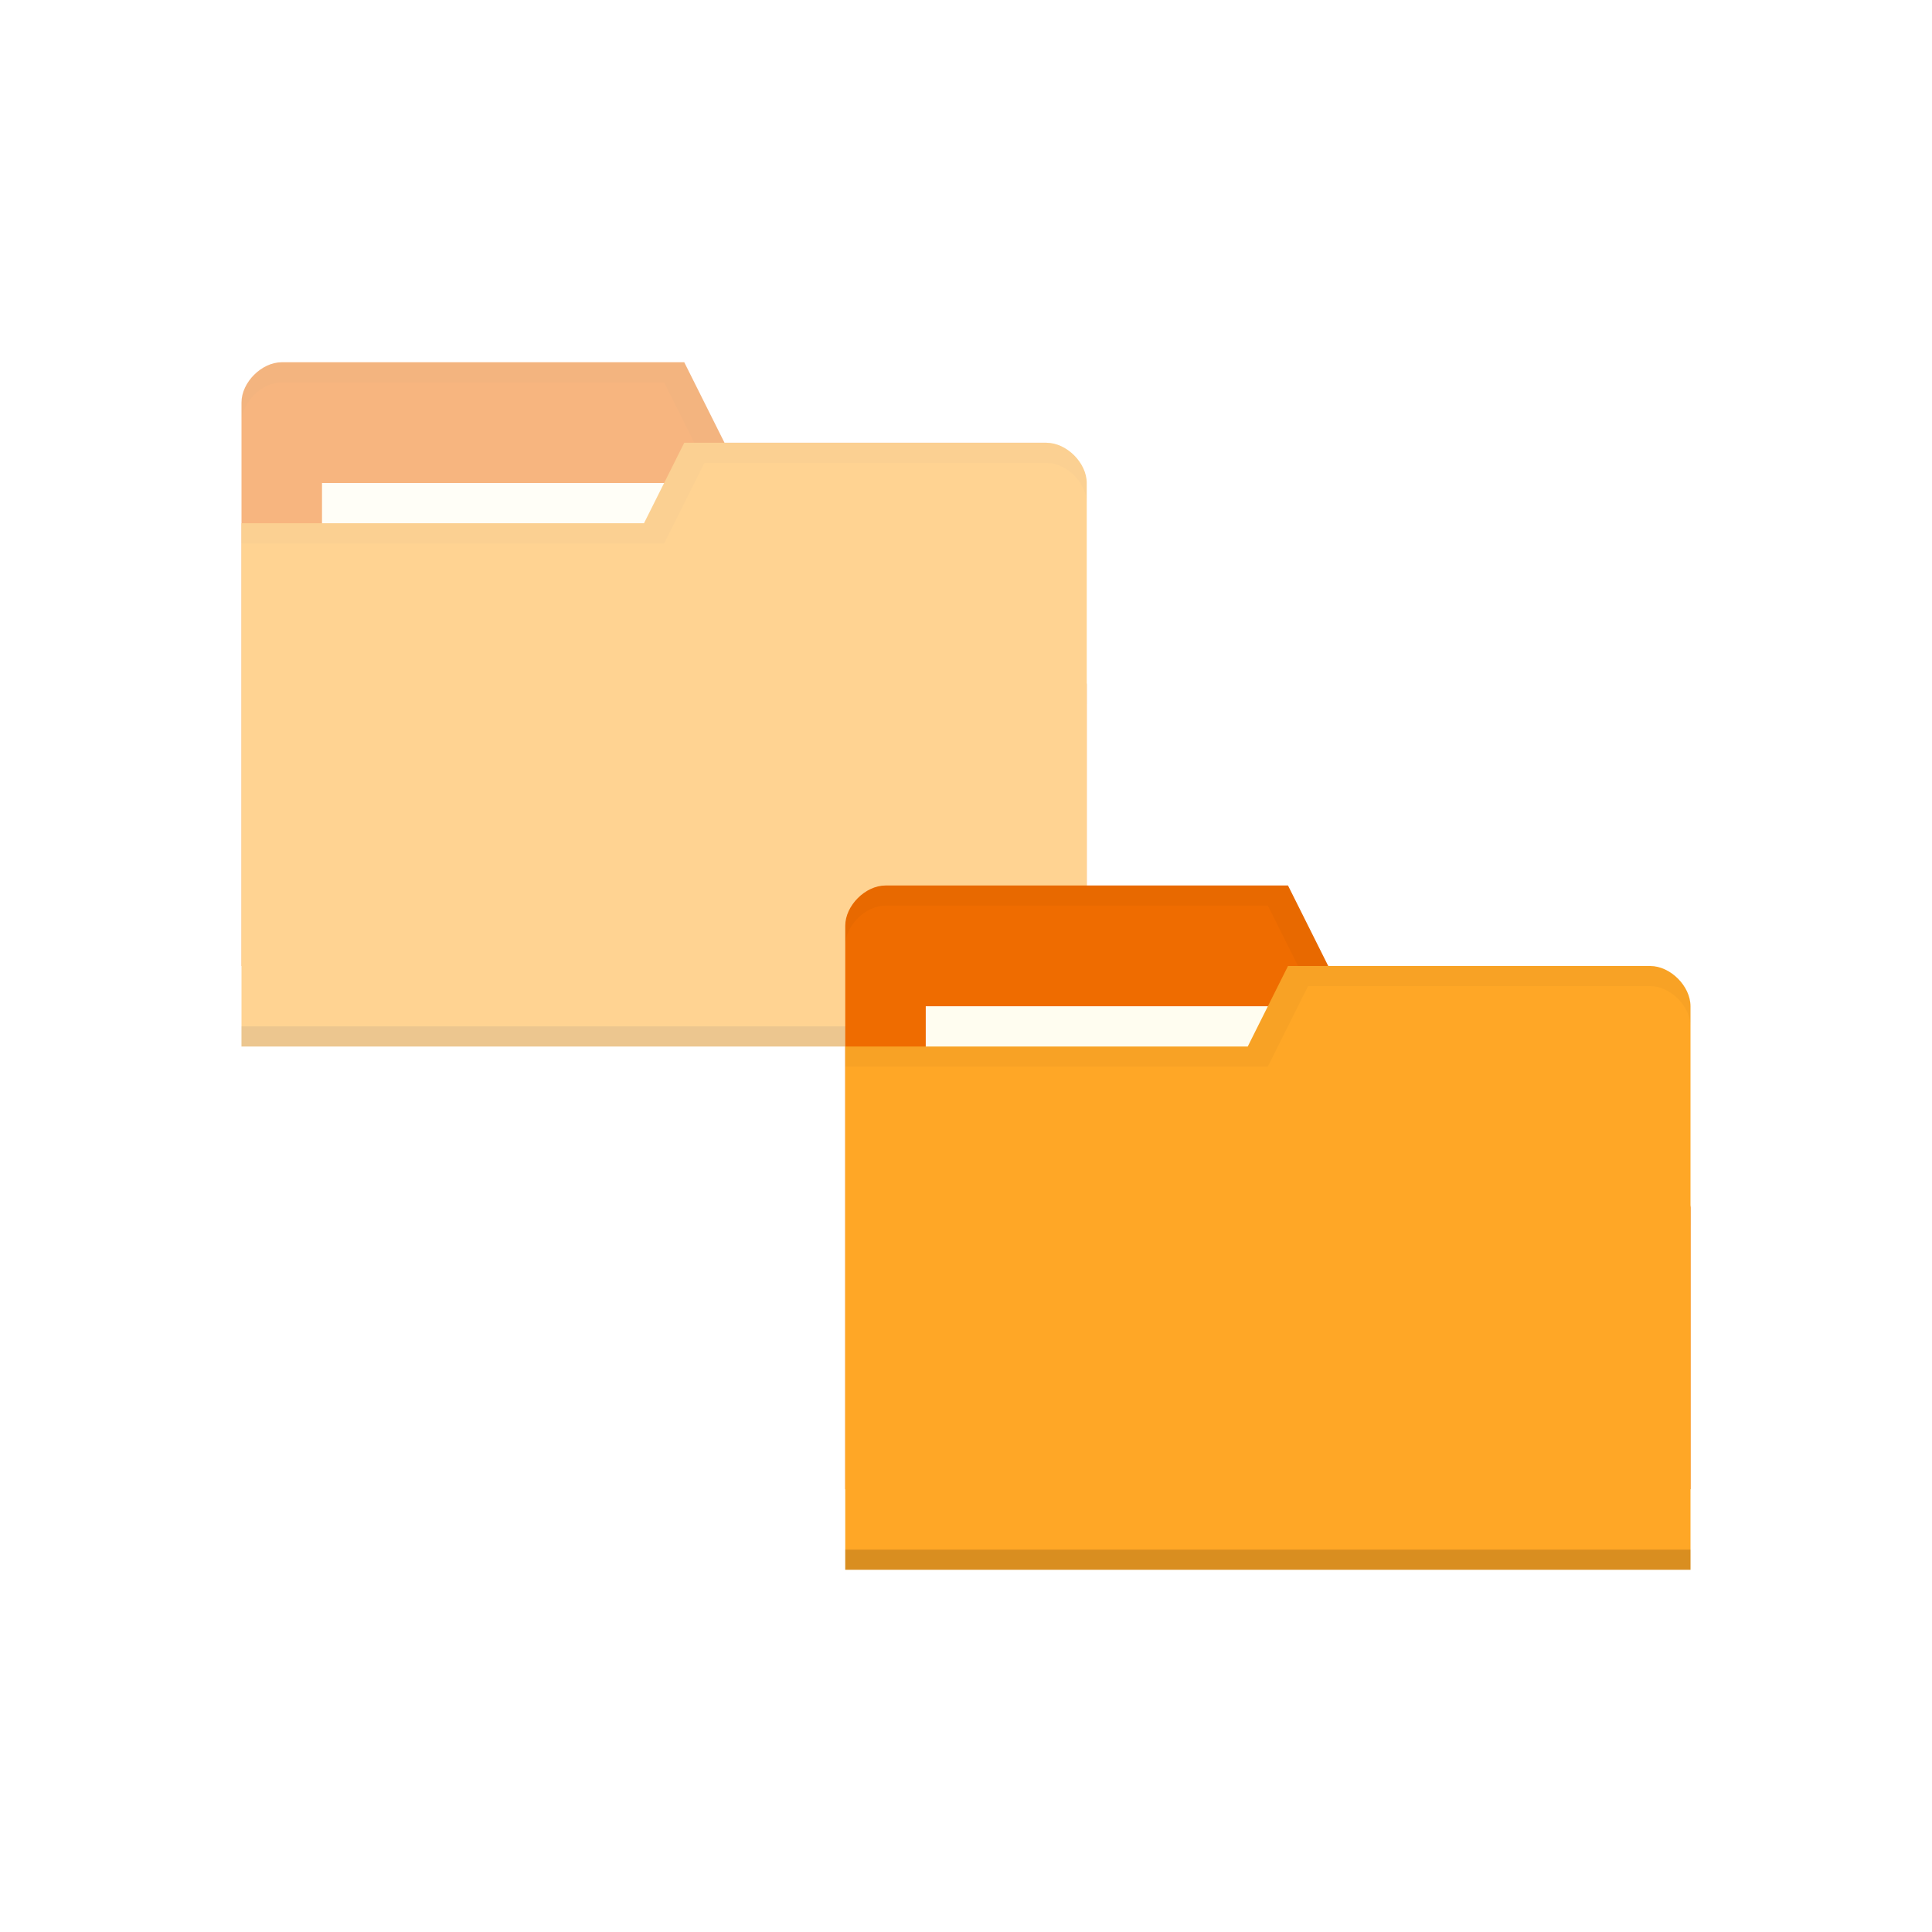
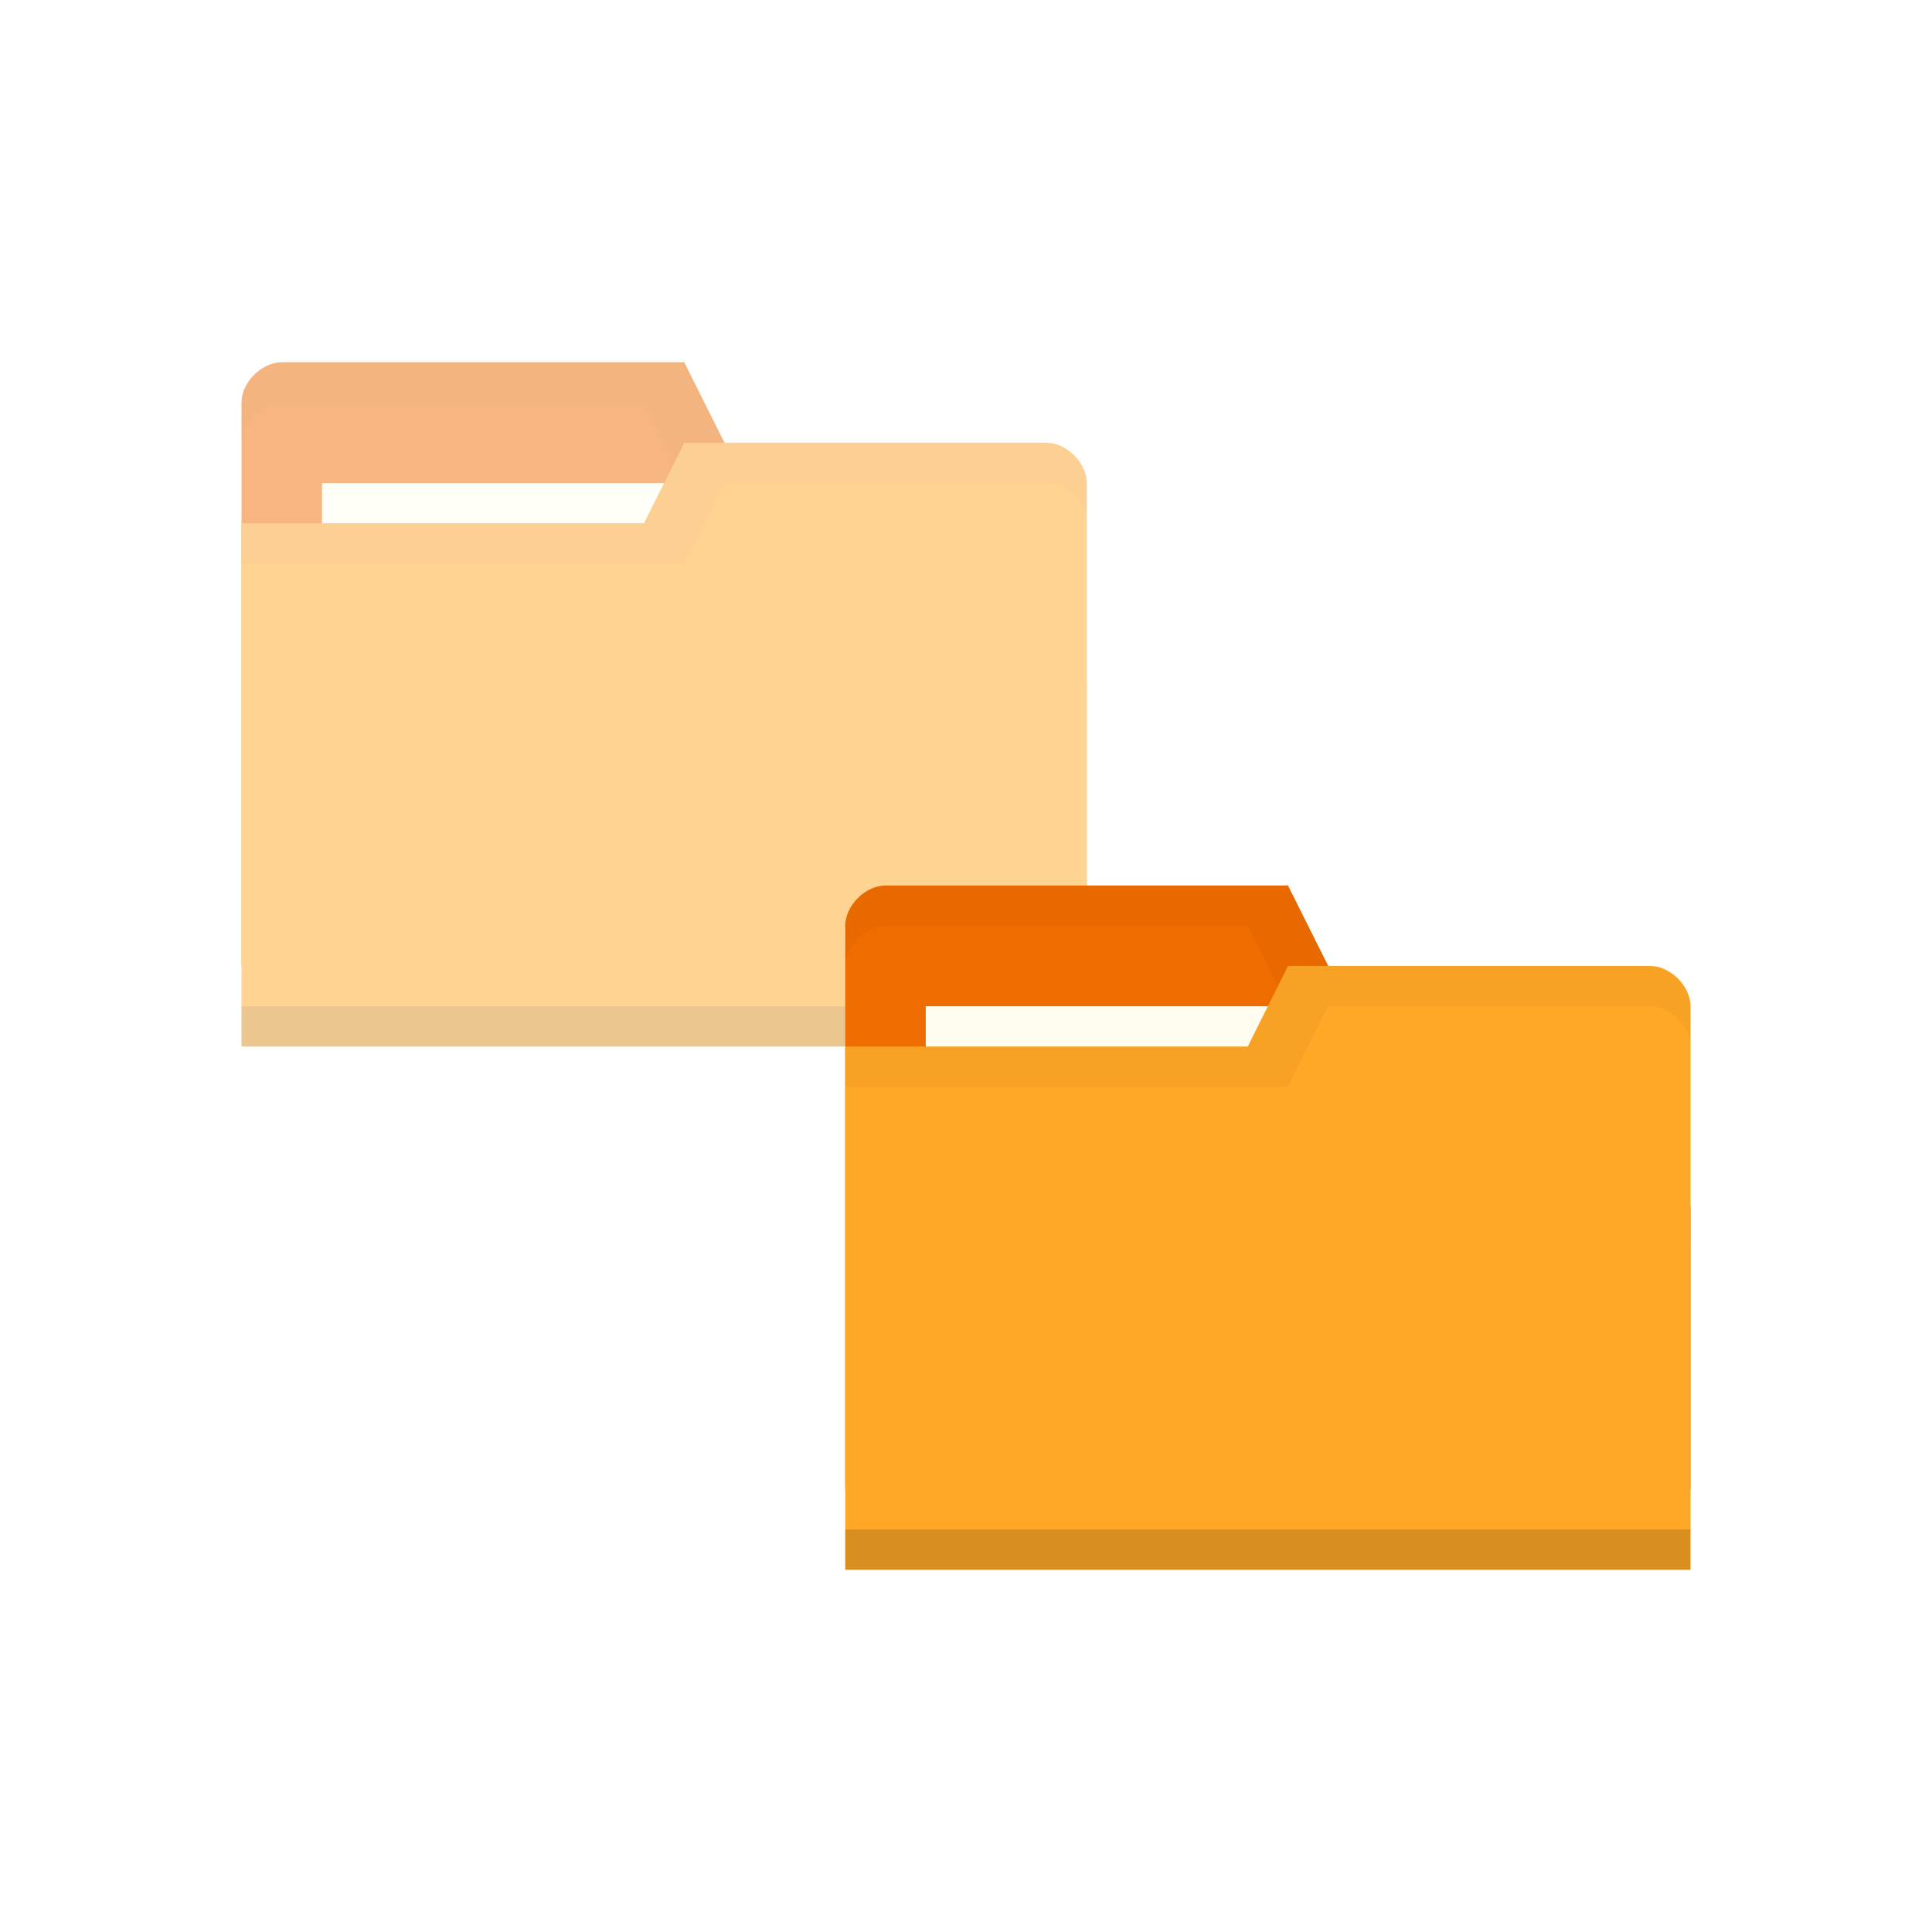
<svg xmlns="http://www.w3.org/2000/svg" xmlns:xlink="http://www.w3.org/1999/xlink" width="48" height="48" id="svg2" version="1.1">
  <defs id="defs4">
    <linearGradient id="linearGradient3855">
      <stop style="stop-color:#000000;stop-opacity:1;" offset="0" id="stop3857" />
      <stop style="stop-color:#000000;stop-opacity:0.294;" offset="1" id="stop3859" />
    </linearGradient>
    <linearGradient id="linearGradient3833">
      <stop id="stop3835" offset="0" style="stop-color:#fdfeff;stop-opacity:1;" />
      <stop id="stop3837" offset="1" style="stop-color:#dfe4e4;stop-opacity:1;" />
    </linearGradient>
    <linearGradient id="linearGradient3823">
      <stop style="stop-color:#49b7ef;stop-opacity:1;" offset="0" id="stop3825" />
      <stop style="stop-color:#1d8de2;stop-opacity:1;" offset="1" id="stop3827" />
    </linearGradient>
    <linearGradient id="linearGradient3956">
      <stop style="stop-color:#f8f4e1;stop-opacity:1;" offset="0" id="stop3958" />
      <stop style="stop-color:#eae5c8;stop-opacity:1;" offset="1" id="stop3960" />
    </linearGradient>
    <linearGradient id="linearGradient3915">
      <stop style="stop-color:#f8f4e1;stop-opacity:1;" offset="0" id="stop3917" />
      <stop style="stop-color:#ad9e57;stop-opacity:1;" offset="1" id="stop3919" />
    </linearGradient>
    <linearGradient id="linearGradient3861">
      <stop style="stop-color:#000000;stop-opacity:1;" offset="0" id="stop3863" />
      <stop style="stop-color:#000000;stop-opacity:0;" offset="1" id="stop3865" />
    </linearGradient>
    <linearGradient id="linearGradient3844">
      <stop style="stop-color:#000000;stop-opacity:0.392;" offset="0" id="stop3846" />
      <stop style="stop-color:#000000;stop-opacity:0;" offset="1" id="stop3848" />
    </linearGradient>
    <linearGradient id="linearGradient3810">
      <stop style="stop-color:#f2c66f;stop-opacity:1;" offset="0" id="stop3812" />
      <stop style="stop-color:#fbd68f;stop-opacity:1;" offset="1" id="stop3814" />
    </linearGradient>
    <linearGradient xlink:href="#linearGradient3810" id="linearGradient3816" x1="24" y1="1046.362" x2="24" y2="1014.362" gradientUnits="userSpaceOnUse" />
    <radialGradient xlink:href="#linearGradient3844" id="radialGradient3850" cx="24.076" cy="41.383" fx="24.076" fy="41.383" r="21.076" gradientTransform="matrix(1,0,0,0.1130763,0,36.7037)" gradientUnits="userSpaceOnUse" />
    <linearGradient xlink:href="#linearGradient3810" id="linearGradient3856" gradientUnits="userSpaceOnUse" x1="24" y1="1046.362" x2="24" y2="1014.362" gradientTransform="translate(0,-3)" />
    <linearGradient xlink:href="#linearGradient3810" id="linearGradient3858" gradientUnits="userSpaceOnUse" x1="24" y1="1046.362" x2="24" y2="1014.362" gradientTransform="translate(0,-1004.362)" />
    <linearGradient xlink:href="#linearGradient3861" id="linearGradient3867" x1="1.995" y1="28.562" x2="46.005" y2="28.562" gradientUnits="userSpaceOnUse" />
    <linearGradient xlink:href="#linearGradient3915" id="linearGradient3921" x1="35" y1="8" x2="38" y2="5" gradientUnits="userSpaceOnUse" />
    <linearGradient xlink:href="#linearGradient3915" id="linearGradient3933" gradientUnits="userSpaceOnUse" x1="35" y1="8" x2="38" y2="5" gradientTransform="matrix(1.043656,0,0,1.222222,26.3015,1003.251)" />
    <linearGradient xlink:href="#linearGradient3915" id="linearGradient3954" x1="35" y1="11" x2="44" y2="5" gradientUnits="userSpaceOnUse" gradientTransform="translate(22,1004.362)" />
    <linearGradient xlink:href="#linearGradient3823" id="linearGradient3829" x1="21" y1="14" x2="20" y2="24" gradientUnits="userSpaceOnUse" />
    <linearGradient xlink:href="#linearGradient3833" id="linearGradient3839" gradientUnits="userSpaceOnUse" x1="21" y1="14" x2="20" y2="26" />
    <linearGradient xlink:href="#linearGradient3855" id="linearGradient3862" x1="22" y1="15" x2="20" y2="30" gradientUnits="userSpaceOnUse" />
  </defs>
  <g id="layer1" transform="translate(0,-1004.362)">
-     <g id="g3060" transform="translate(1,-4)" style="opacity:0.5">
-       <path id="path3046" d="m 5,1018.362 0,14 21,0 0,-7 -1,-6 -8,0 -1,-2 -10,0 c -0.5,0 -1,0.5 -1,1 z" style="fill:#ef6c00;fill-opacity:1;stroke:none" />
-       <rect style="fill:#fffdf0;fill-opacity:1;stroke:none" id="rect3048" width="10" height="4" x="7" y="1020.362" />
-       <path style="opacity:0.03;fill:#000000;fill-opacity:1;stroke:none" d="m 6,1017.362 c -0.5,0 -1,0.5 -1,1 l 0,0.5 c 0,-0.5 0.5,-1 1,-1 l 9.5,0 1,2 8.5,0 1,6 0,-0.5 -1,-6 -8,0 -1,-2 z" id="path3050" />
-       <path style="fill:#ffa726;fill-opacity:1;stroke:none" d="m 26,1020.362 0,14 -21,0 0,-13 10,0 1,-2 9,0 c 0.5,0 1,0.5 1,1 z" id="path3052" />
-       <path id="path3054" d="m 5,1033.862 0,0.5 21,0 0,-0.5 z" style="opacity:0.15;fill:#000000;fill-opacity:1;stroke:none" />
-       <path style="fill:none;stroke:none" d="m 16,1019.862 -2.5,1.5 1.5,0 z" id="path3056" />
-       <path style="opacity:0.03;fill:#000000;fill-opacity:1;stroke:none" d="m 16,1019.362 -1,2 -10,0 0,0.5 10.5,0 1,-2 8.5,0 c 0.5,0 1,0.5 1,1 l 0,-0.5 c 0,-0.5 -0.5,-1 -1,-1 z" id="path3058" />
+     <g id="g3825" transform="translate(-15,-13)" style="opacity:0.5">
+       <path id="path3811" d="m 21,1027.362 0,14 21,0 0,-7 -1,-6 -8,0 -1,-2 -10,0 c -0.5,0 -1,0.5 -1,1 z" style="fill:#ef6c00;fill-opacity:1;stroke:none" />
+       <path style="opacity:0.03;fill:#000000;fill-opacity:1;stroke:none" d="m 22,22 c -0.5,0 -1,0.5 -1,1 l 0,1 c 0,-0.5 0.5,-1 1,-1 l 9,0 1,2 9,0 1,6 0,-1 -1,-6 -8,0 -1,-2 z" transform="translate(0,1004.362)" id="path3813" />
+       <rect style="fill:#fffdf0;fill-opacity:1;stroke:none" id="rect3815" width="10" height="4" x="23" y="1029.362" />
+       <path style="fill:#ffa726;fill-opacity:1;stroke:none" d="m 42,1029.362 0,14 -21,0 0,-13 10,0 1,-2 9,0 c 0.5,0 1,0.5 1,1 z" id="path3817" />
+       <path id="path3819" d="m 21,1042.362 0,1 21,0 0,-1 z" style="opacity:0.15;fill:#000000;fill-opacity:1;stroke:none" />
+       <path style="fill:none;stroke:none" d="m 32,1028.862 -2.5,1.5 1.5,0 z" id="path3821" />
+       <path style="opacity:0.03;fill:#000000;fill-opacity:1;stroke:none" d="m 32,24 -1,2 -10,0 0,1 11,0 1,-2 8,0 c 0.5,0 1,0.5 1,1 l 0,-1 c 0,-0.5 -0.5,-1 -1,-1 z" transform="translate(0,1004.362)" id="path3823" />
    </g>
    <path id="path3029" d="m 21,1027.362 0,14 21,0 0,-7 -1,-6 -8,0 -1,-2 -10,0 c -0.5,0 -1,0.5 -1,1 z" style="fill:#ef6c00;fill-opacity:1;stroke:none" />
+     <path style="fill:#000000;fill-opacity:1;stroke:none;opacity:0.03" d="m 22,22 c -0.5,0 -1,0.5 -1,1 l 0,1 c 0,-0.5 0.5,-1 1,-1 l 9,0 1,2 9,0 1,6 0,-1 -1,-6 -8,0 -1,-2 z" transform="translate(0,1004.362)" id="path3806" />
    <rect style="fill:#fffdf0;fill-opacity:1;stroke:none" id="rect3799" width="10" height="4" x="23" y="1029.362" />
-     <path style="opacity:0.03;fill:#000000;fill-opacity:1;stroke:none" d="m 22,1026.362 c -0.5,0 -1,0.5 -1,1 l 0,0.5 c 0,-0.5 0.5,-1 1,-1 l 9.5,0 1,2 8.5,0 1,6 0,-0.5 -1,-6 -8,0 -1,-2 z" id="path3810" />
    <path style="fill:#ffa726;fill-opacity:1;stroke:none" d="m 42,1029.362 0,14 -21,0 0,-13 10,0 1,-2 9,0 c 0.5,0 1,0.5 1,1 z" id="rect2987" />
-     <path id="path3794" d="m 21,1042.862 0,0.5 21,0 0,-0.5 z" style="opacity:0.15;fill:#000000;fill-opacity:1;stroke:none" />
+     <path id="path3794" d="m 21,1042.362 0,1 21,0 0,-1 z" style="opacity:0.15;fill:#000000;fill-opacity:1;stroke:none" />
    <path style="fill:none;stroke:none" d="m 32,1028.862 -2.5,1.5 1.5,0 z" id="path3801" />
-     <path style="opacity:0.03;fill:#000000;fill-opacity:1;stroke:none" d="m 32,1028.362 -1,2 -10,0 0,0.5 10.5,0 1,-2 8.5,0 c 0.5,0 1,0.5 1,1 l 0,-0.5 c 0,-0.5 -0.5,-1 -1,-1 z" id="path3805" />
+     <path style="opacity:0.03;fill:#000000;fill-opacity:1;stroke:none" d="m 32,24 -1,2 -10,0 0,1 11,0 1,-2 8,0 c 0.5,0 1,0.5 1,1 l 0,-1 c 0,-0.5 -0.5,-1 -1,-1 z" transform="translate(0,1004.362)" id="path3033" />
  </g>
</svg>
